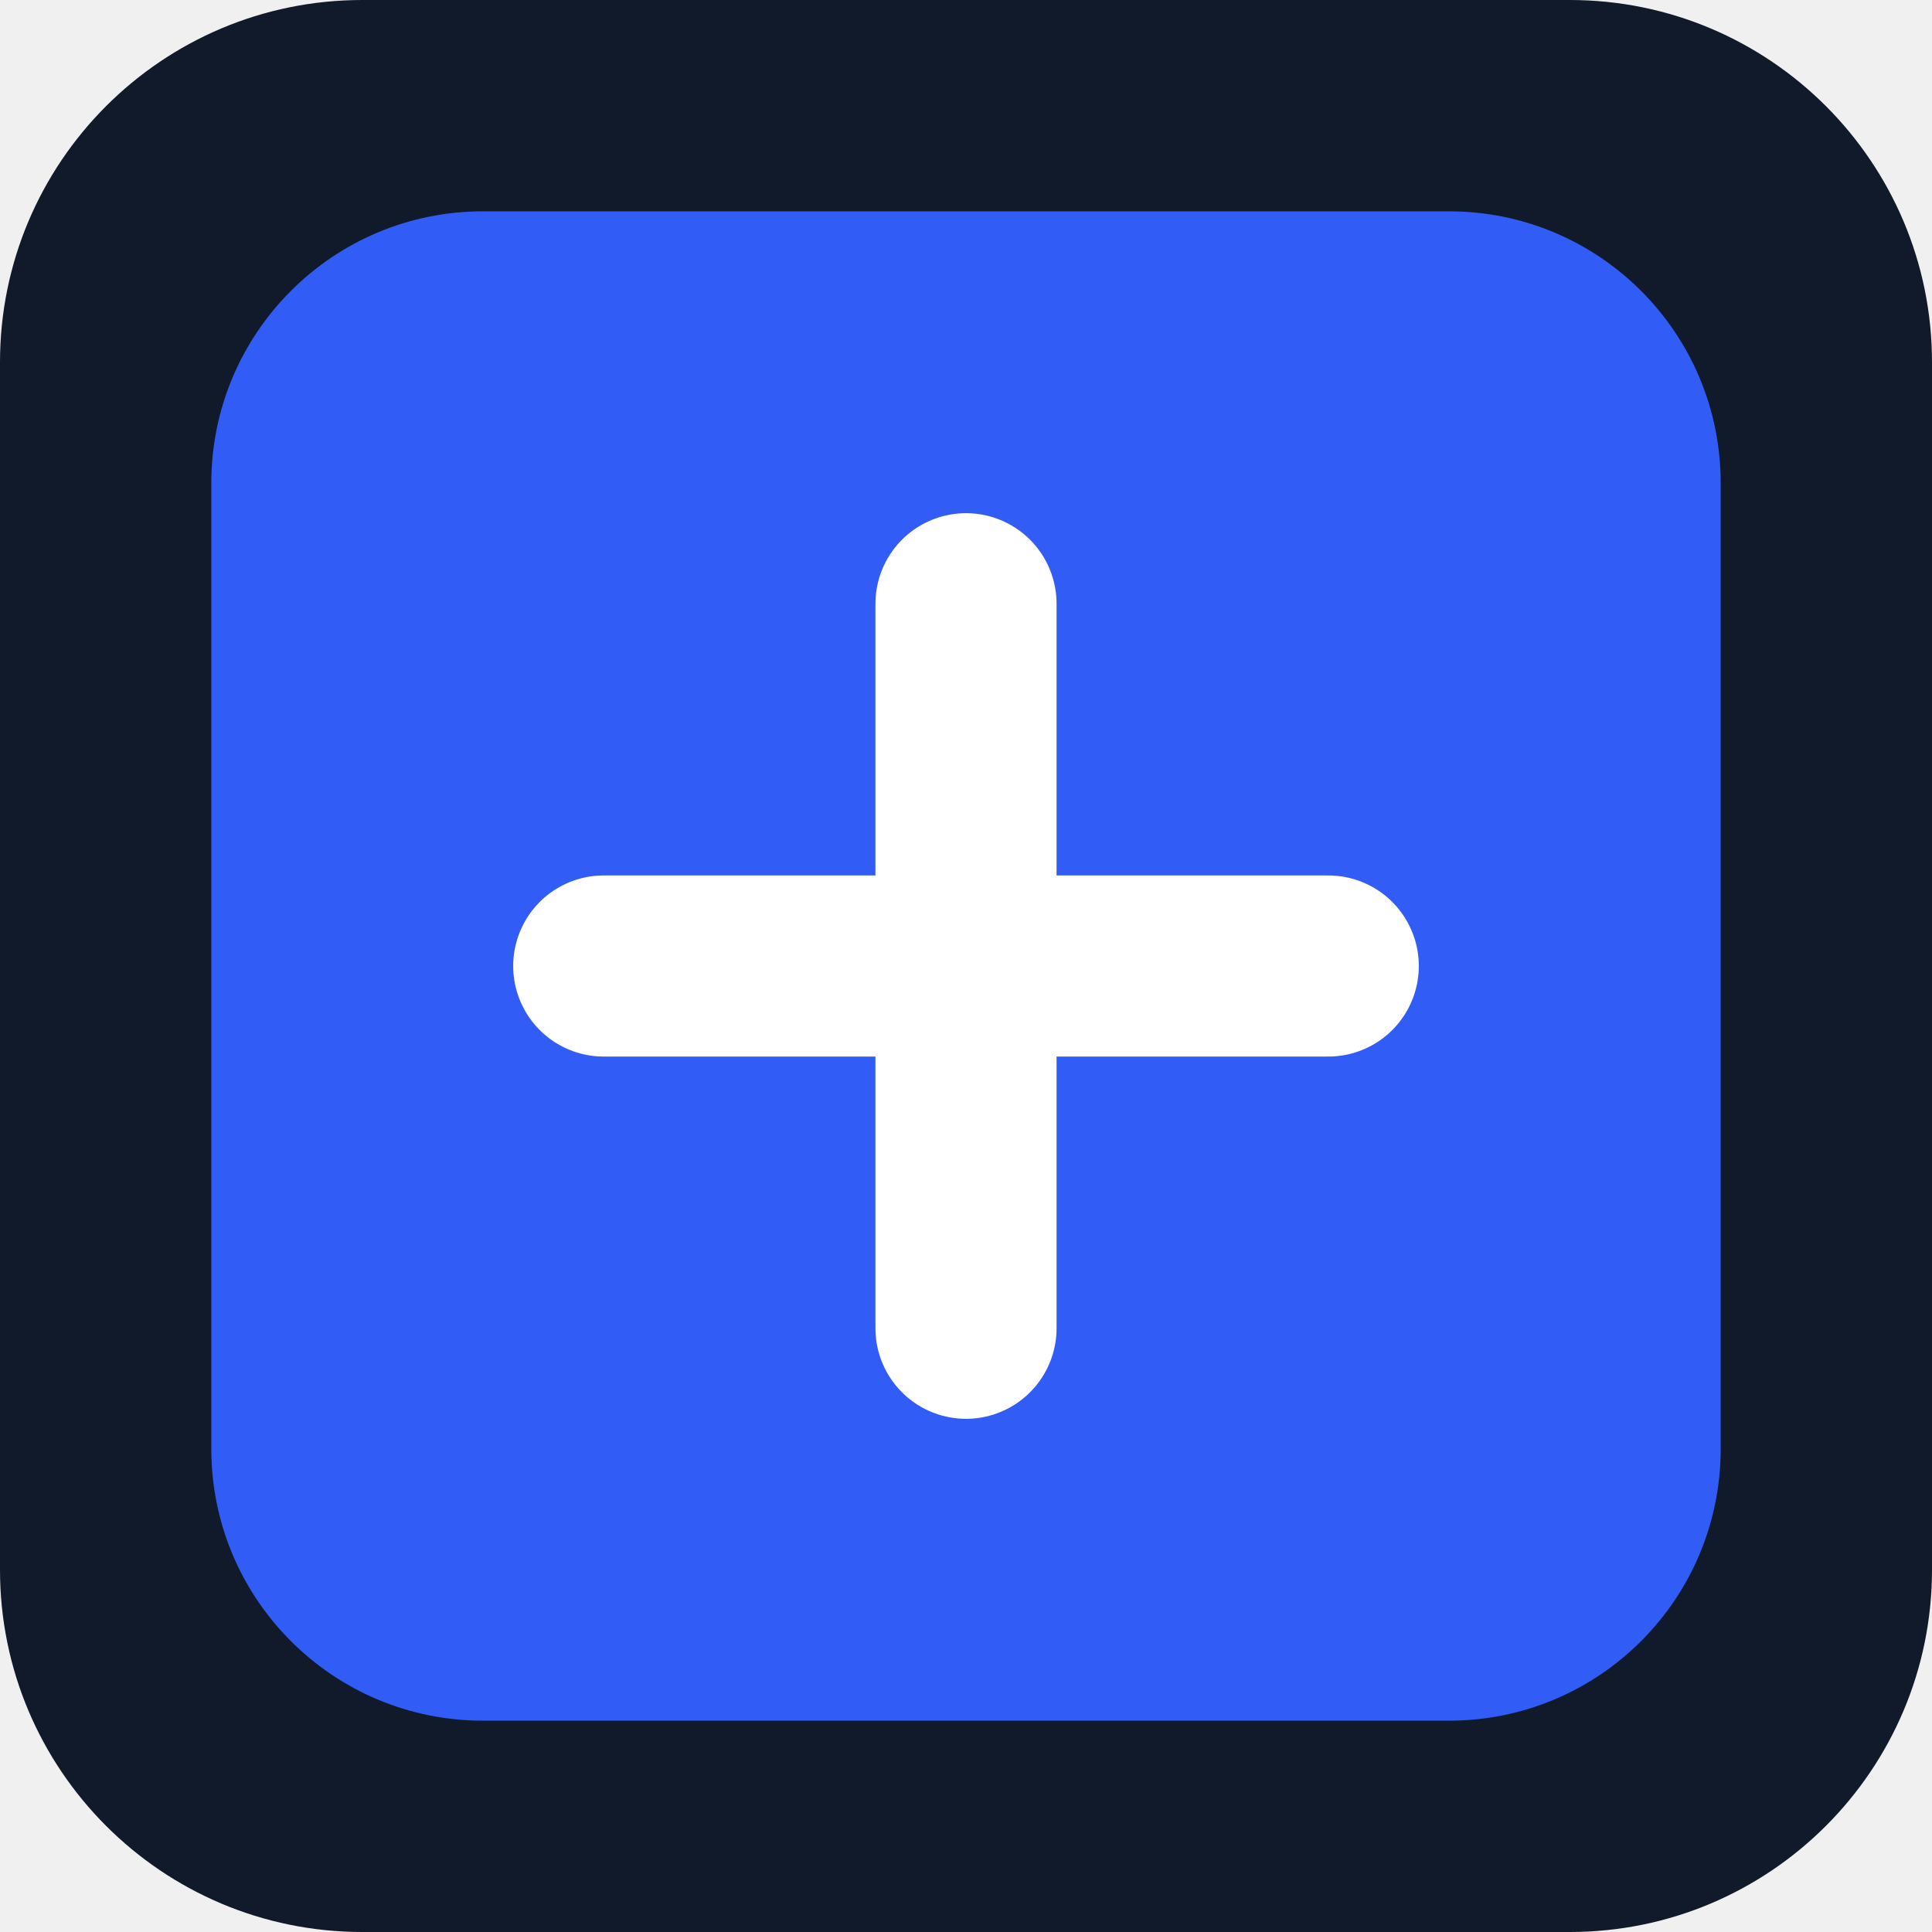
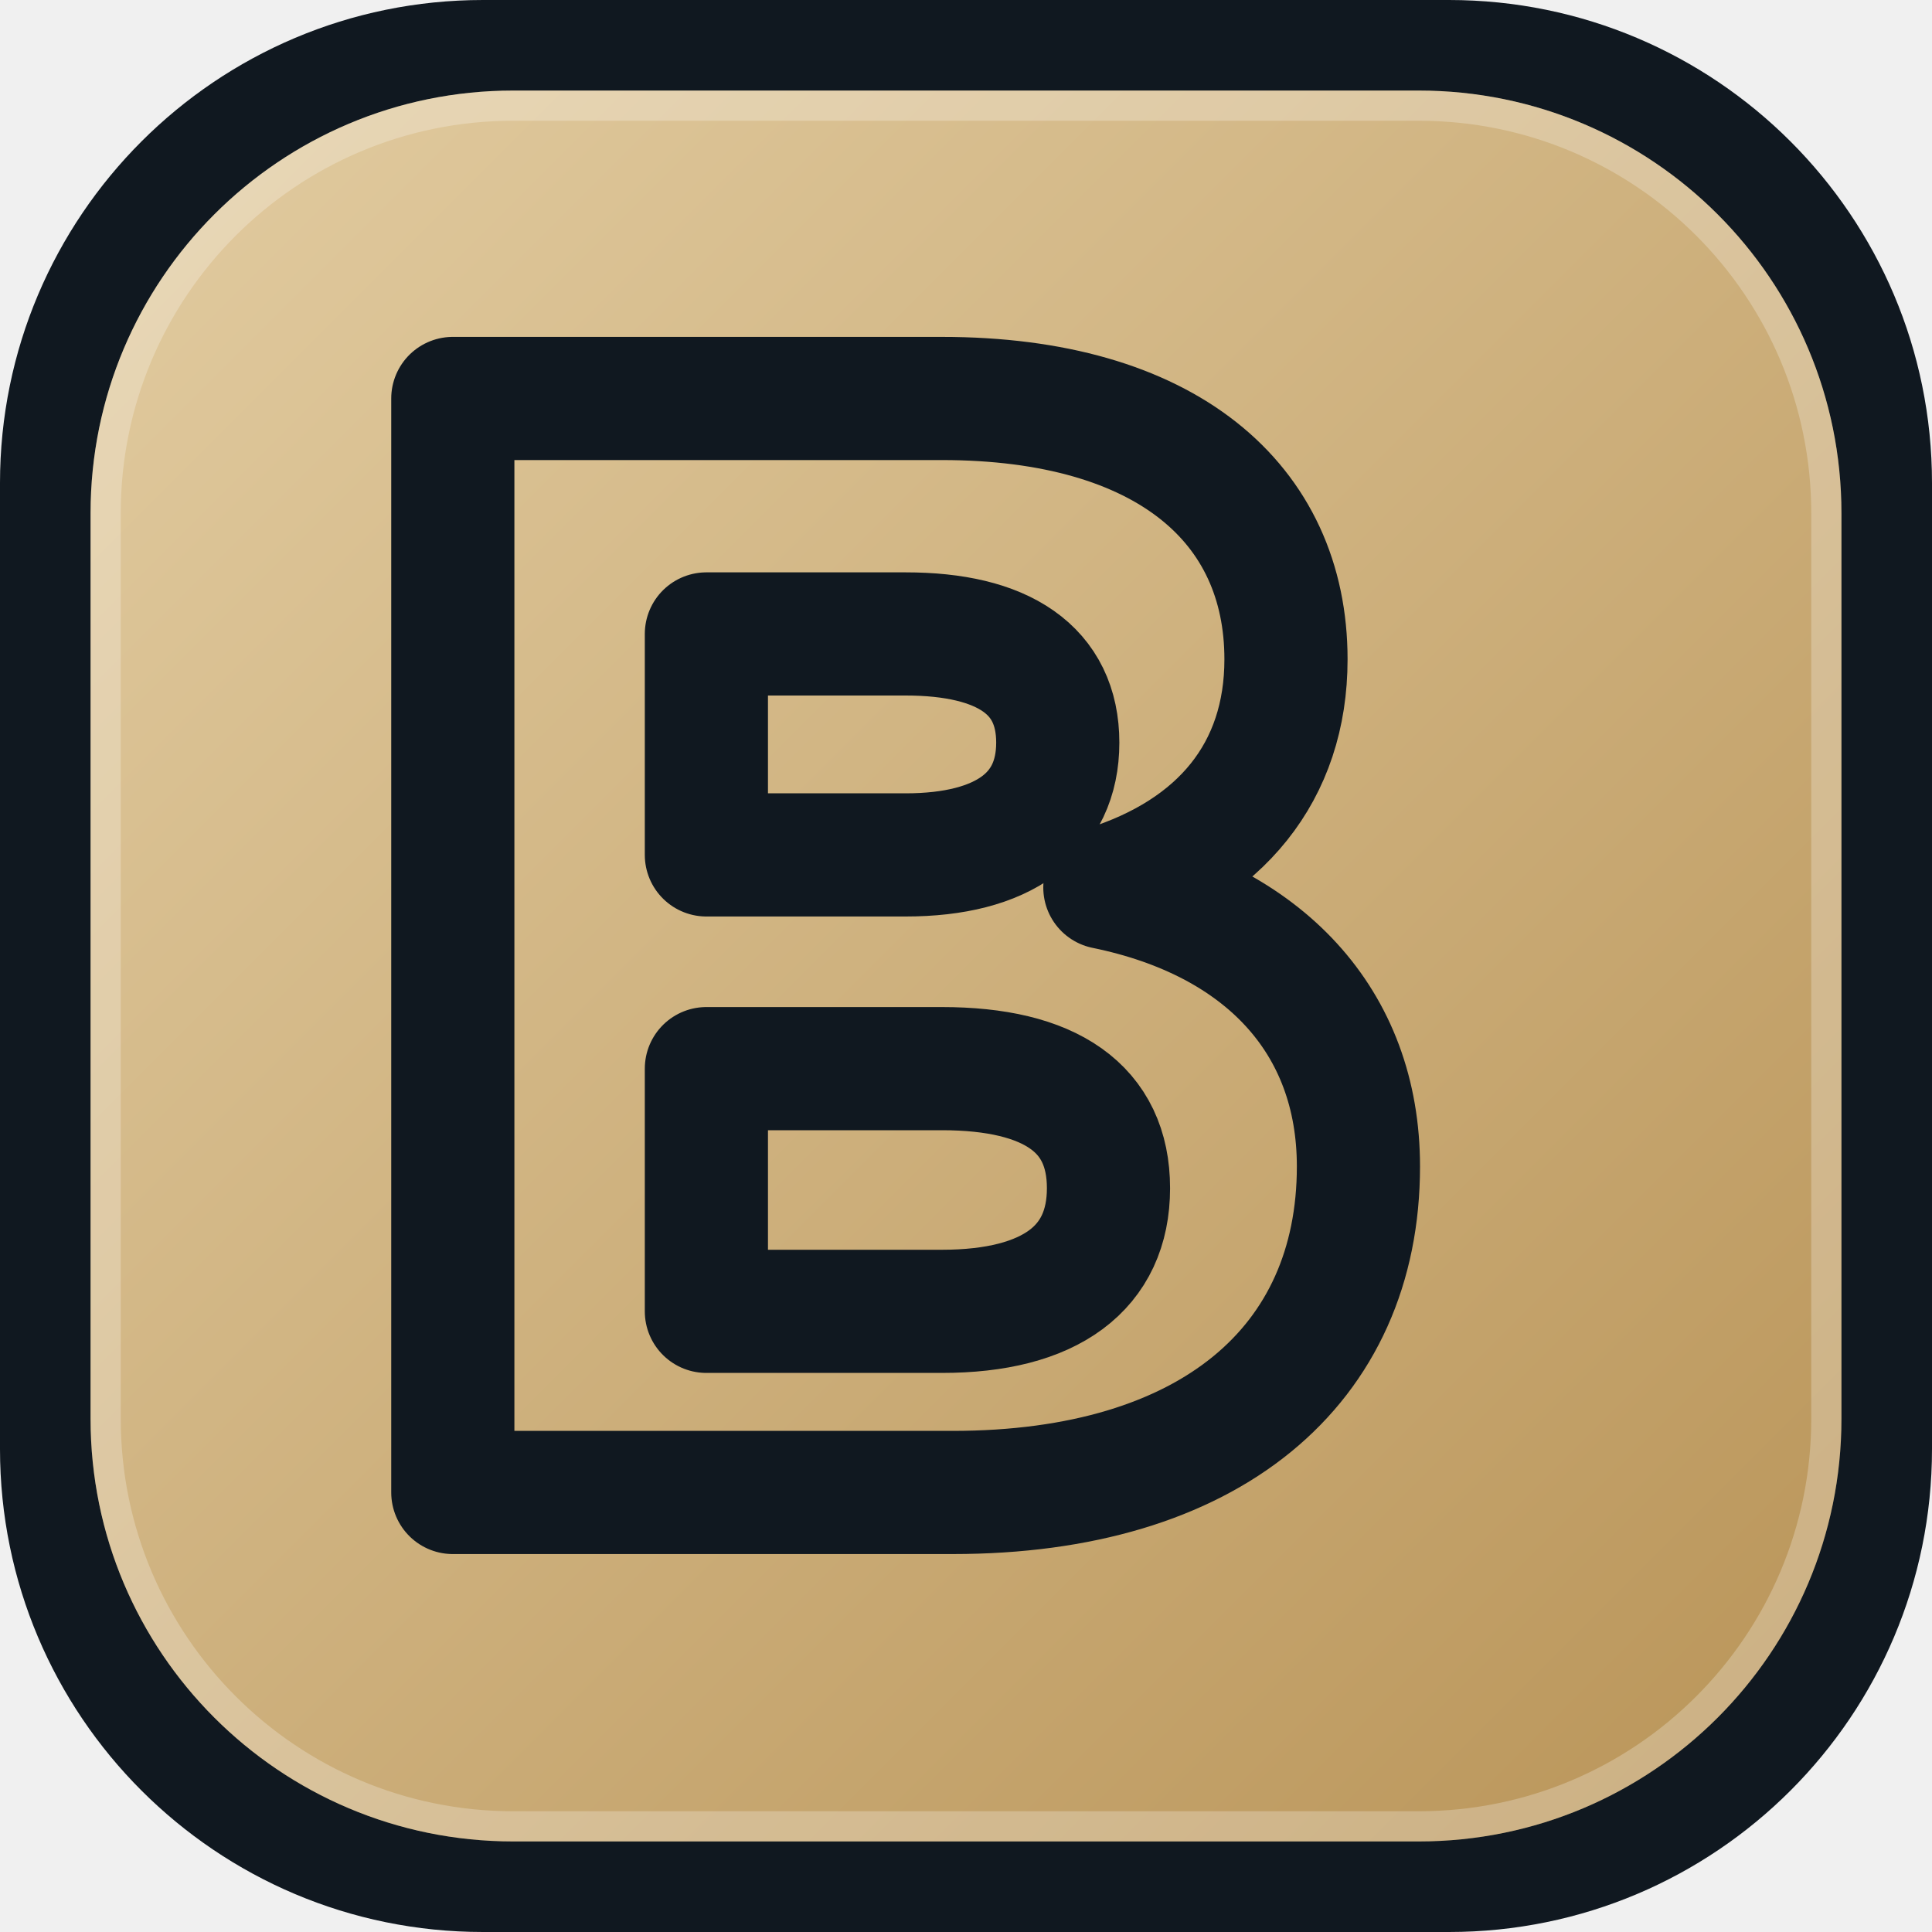
- <svg xmlns="http://www.w3.org/2000/svg" viewBox="0 0 64 64">
-   <rect width="64" height="64" rx="12" fill="#101a2a" />
-   <rect x="7" y="7" width="50" height="50" rx="9" fill="#315cf5" />
-   <path d="M20 32h24M32 20v24" stroke="#fff" stroke-width="6" stroke-linecap="round" />
+ <svg xmlns="http://www.w3.org/2000/svg" viewBox="0 0 64 64" role="img" aria-label="BuyUsaLead">
+   <defs>
+     <linearGradient id="gold" x1="0" y1="0" x2="1" y2="1">
+       <stop offset="0" stop-color="#e2cca1" />
+       <stop offset="1" stop-color="#b99458" />
+     </linearGradient>
+   </defs>
+   <rect width="64" height="64" rx="16" fill="#101820" />
+   <rect x="3" y="3" width="58" height="58" rx="14" fill="url(#gold)" />
+   <rect x="3.5" y="3.5" width="57" height="57" rx="13.5" fill="none" stroke="#ffffff" stroke-opacity=".25" />
+   <g transform="translate(3 3) scale(1.2)" fill="none" stroke="#101820" stroke-width="3.4" stroke-linecap="round" stroke-linejoin="round">
+     <path d="M10 8.5h13.5c6.2 0 9.5 2.9 9.5 7.2 0 3.1-1.8 5.3-5 6.3 4.4.9 7 3.7 7 7.7 0 5.5-4.1 9-11.2 9H10V8.5Z" />
+     <path d="M17 15h5.5c2.7 0 4.2 1 4.2 3s-1.5 3.1-4.2 3.1H17V15Z" />
+     <path d="M17 27h6.5c3 0 4.6 1.1 4.6 3.3s-1.6 3.4-4.6 3.4H17V27Z" />
+   </g>
</svg>
